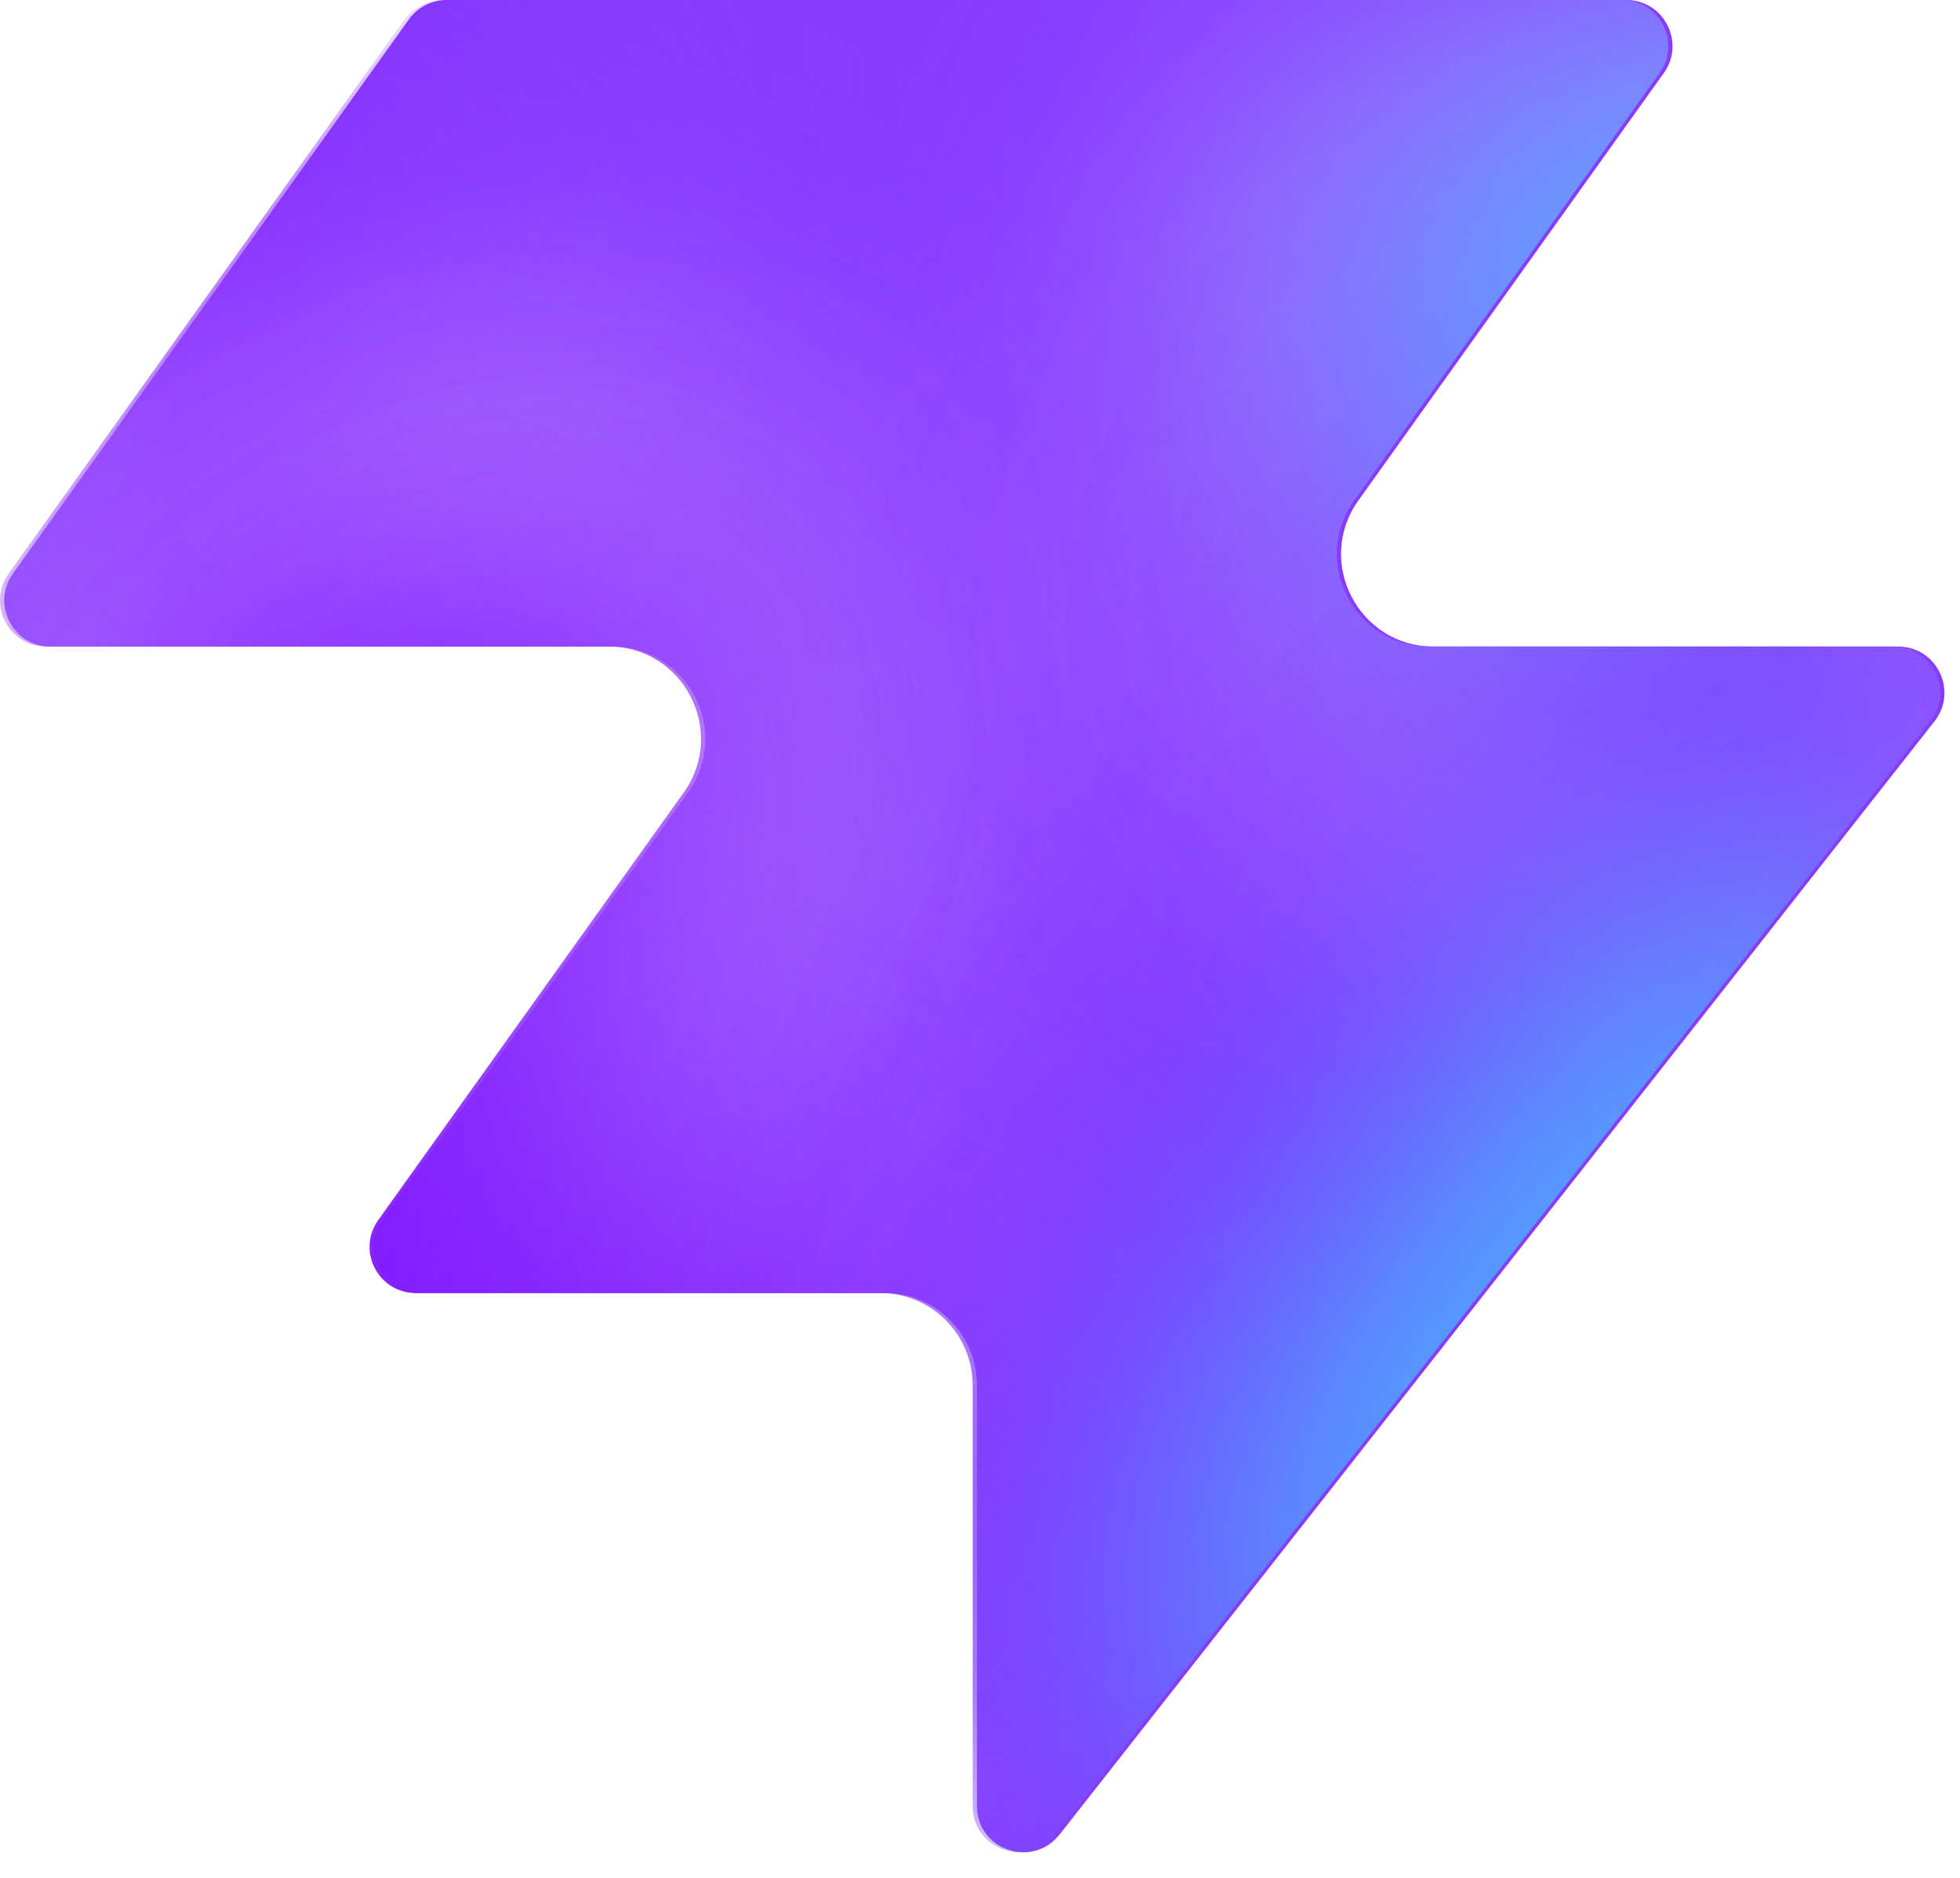
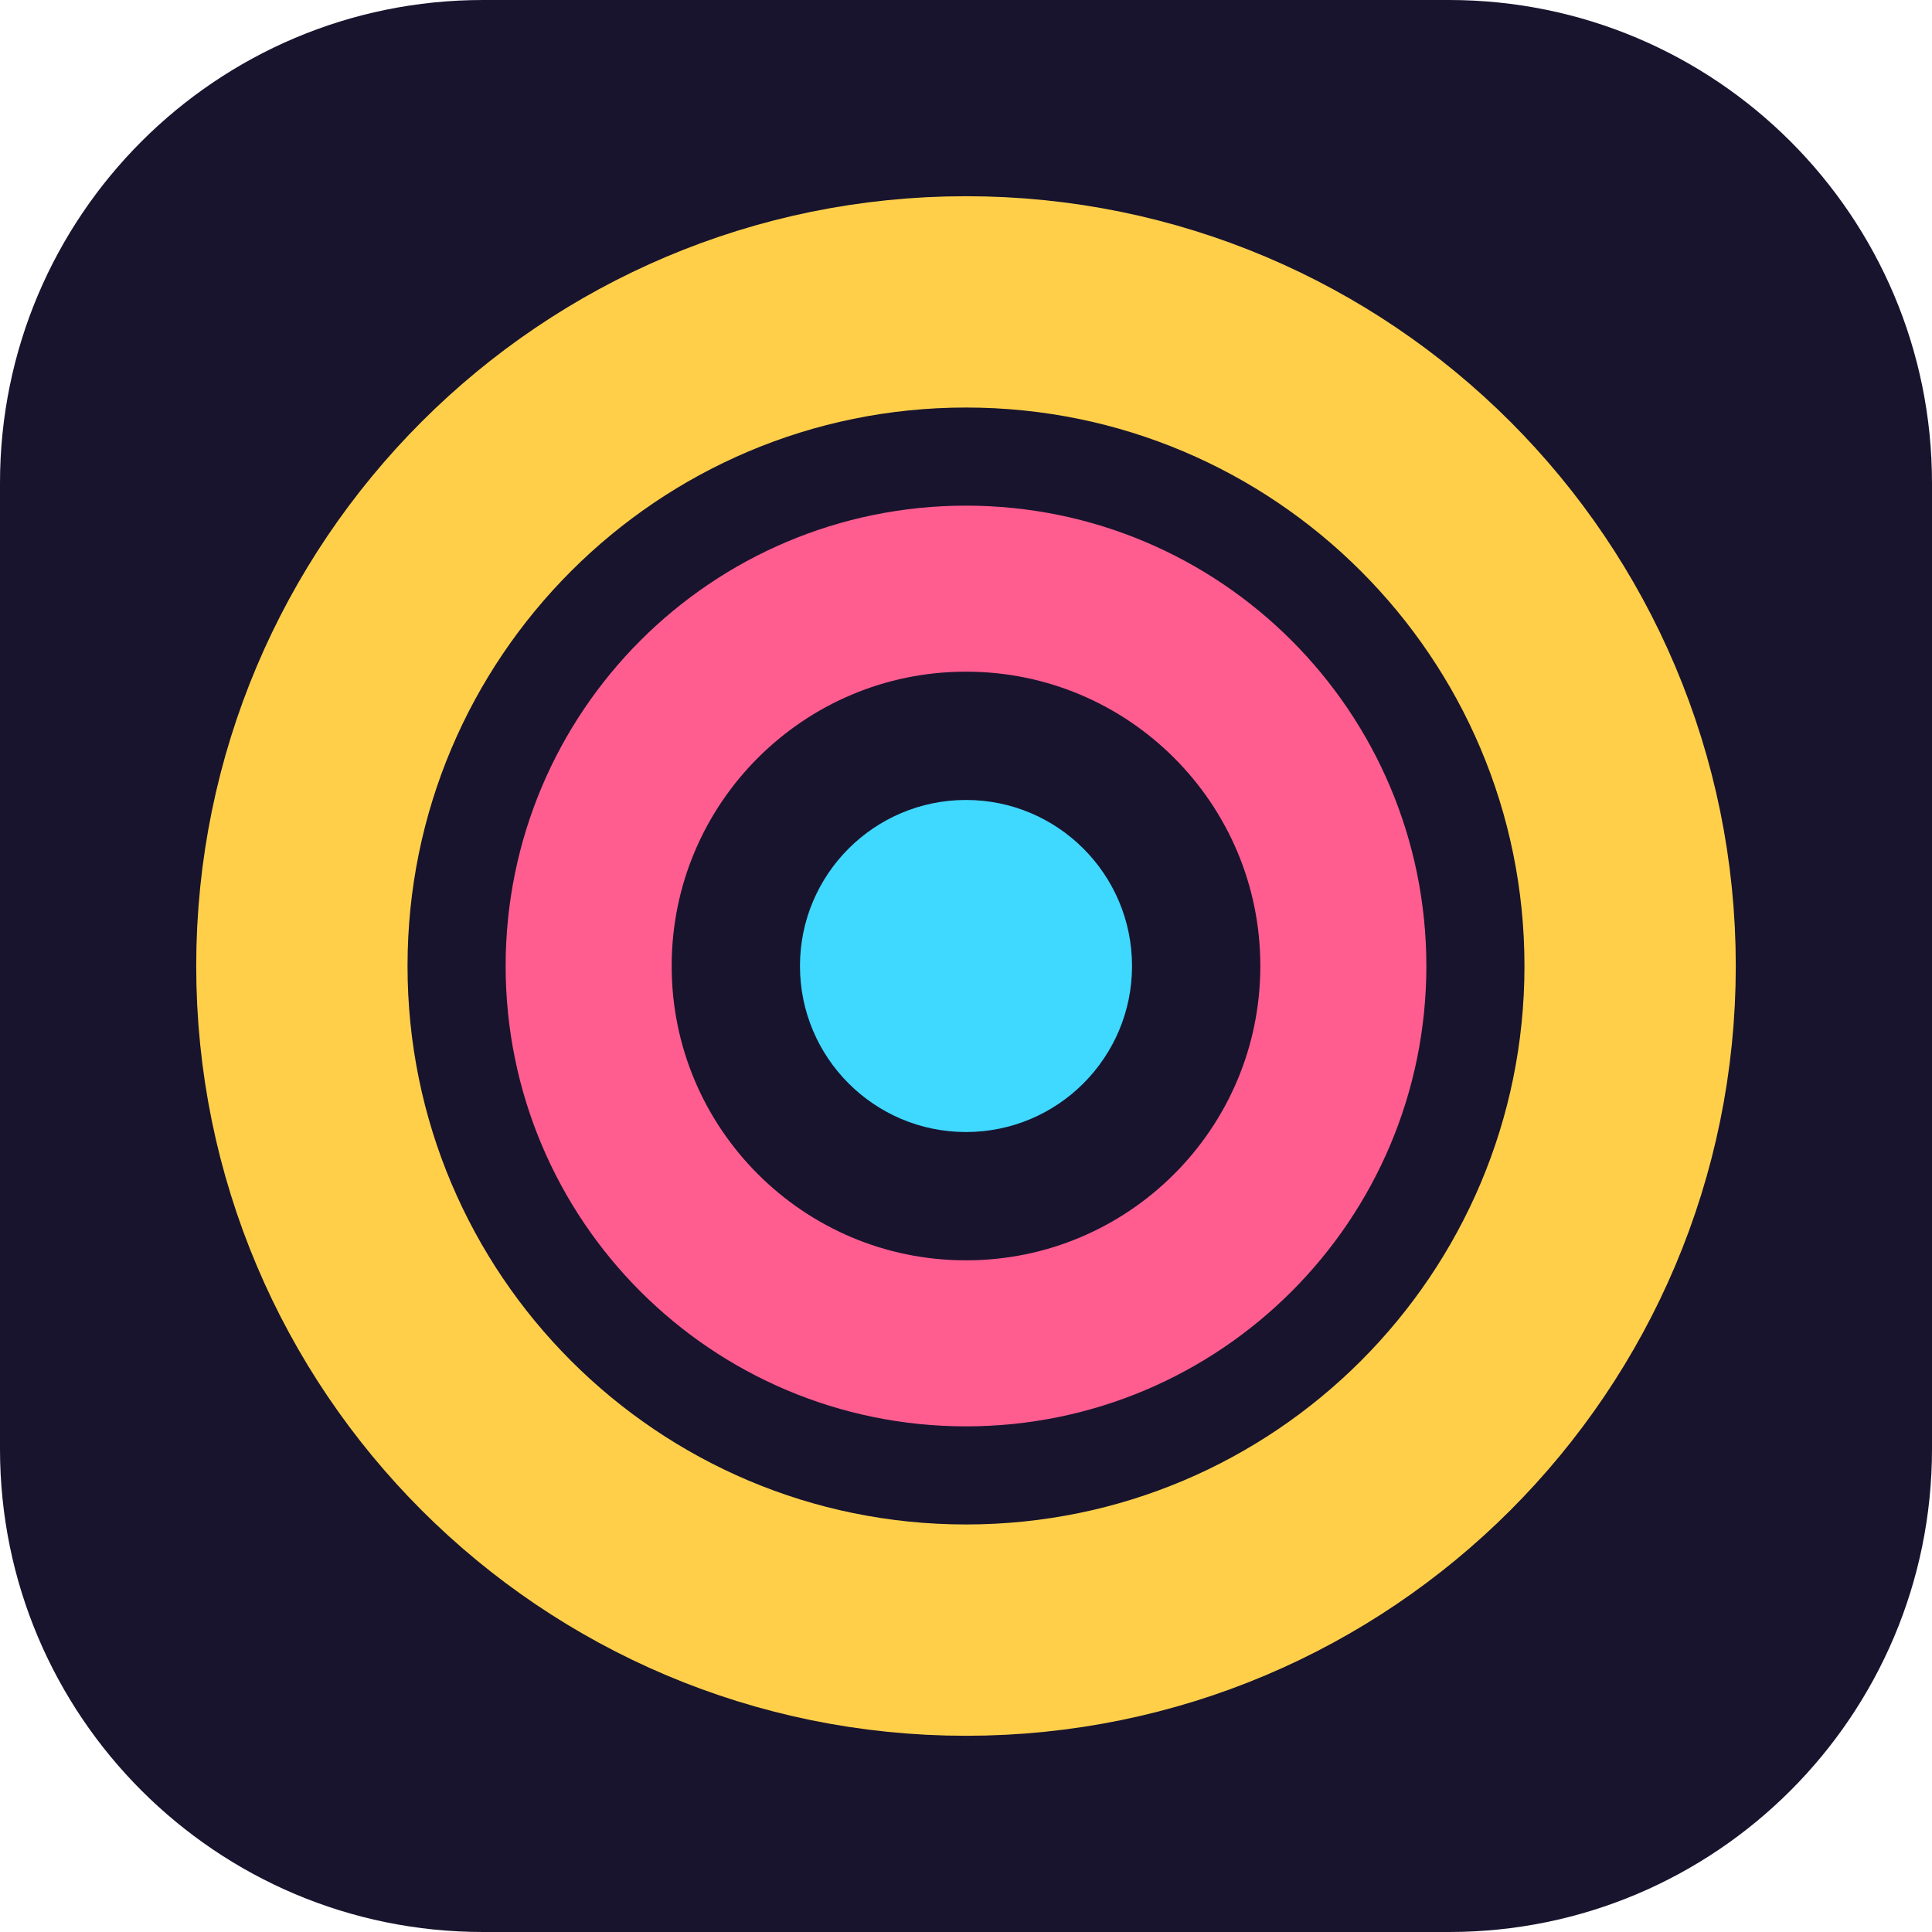
- <svg xmlns="http://www.w3.org/2000/svg" width="48" height="46" fill="none" viewBox="0 0 48 46">
-   <path fill="#863bff" d="M25.946 44.938c-.664.845-2.021.375-2.021-.698V33.937a2.26 2.26 0 0 0-2.262-2.262H10.287c-.92 0-1.456-1.04-.92-1.788l7.48-10.471c1.07-1.497 0-3.578-1.842-3.578H1.237c-.92 0-1.456-1.04-.92-1.788L10.013.474c.214-.297.556-.474.92-.474h28.894c.92 0 1.456 1.04.92 1.788l-7.48 10.471c-1.07 1.498 0 3.579 1.842 3.579h11.377c.943 0 1.473 1.088.89 1.83L25.947 44.94z" style="fill:#863bff;fill:color(display-p3 .525 .23 1);fill-opacity:1" />
-   <mask id="a" width="48" height="46" x="0" y="0" maskUnits="userSpaceOnUse" style="mask-type:alpha">
-     <path fill="#000" d="M25.842 44.938c-.664.844-2.021.375-2.021-.698V33.937a2.26 2.26 0 0 0-2.262-2.262H10.183c-.92 0-1.456-1.04-.92-1.788l7.48-10.471c1.07-1.498 0-3.579-1.842-3.579H1.133c-.92 0-1.456-1.04-.92-1.787L9.91.473c.214-.297.556-.474.92-.474h28.894c.92 0 1.456 1.04.92 1.788l-7.48 10.471c-1.07 1.498 0 3.578 1.842 3.578h11.377c.943 0 1.473 1.088.89 1.832L25.843 44.94z" style="fill:#000;fill-opacity:1" />
-   </mask>
-   <g mask="url(#a)">
-     <g filter="url(#b)">
-       <ellipse cx="5.508" cy="14.704" fill="#ede6ff" rx="5.508" ry="14.704" style="fill:#ede6ff;fill:color(display-p3 .927 .903 1);fill-opacity:1" transform="matrix(.00324 1 1 -.00324 -4.47 31.516)" />
-     </g>
-     <g filter="url(#c)">
-       <ellipse cx="10.399" cy="29.851" fill="#ede6ff" rx="10.399" ry="29.851" style="fill:#ede6ff;fill:color(display-p3 .927 .903 1);fill-opacity:1" transform="matrix(.00324 1 1 -.00324 -39.328 7.883)" />
-     </g>
-     <g filter="url(#d)">
-       <ellipse cx="5.508" cy="30.487" fill="#7e14ff" rx="5.508" ry="30.487" style="fill:#7e14ff;fill:color(display-p3 .492 .077 1);fill-opacity:1" transform="rotate(89.814 -25.913 -14.639)scale(1 -1)" />
-     </g>
-     <g filter="url(#e)">
-       <ellipse cx="5.508" cy="30.599" fill="#7e14ff" rx="5.508" ry="30.599" style="fill:#7e14ff;fill:color(display-p3 .492 .077 1);fill-opacity:1" transform="rotate(89.814 -32.644 -3.334)scale(1 -1)" />
-     </g>
-     <g filter="url(#f)">
-       <ellipse cx="5.508" cy="30.599" fill="#7e14ff" rx="5.508" ry="30.599" style="fill:#7e14ff;fill:color(display-p3 .492 .077 1);fill-opacity:1" transform="matrix(.00324 1 1 -.00324 -34.34 30.47)" />
-     </g>
-     <g filter="url(#g)">
-       <ellipse cx="14.072" cy="22.078" fill="#ede6ff" rx="14.072" ry="22.078" style="fill:#ede6ff;fill:color(display-p3 .927 .903 1);fill-opacity:1" transform="rotate(93.35 24.506 48.493)scale(-1 1)" />
-     </g>
-     <g filter="url(#h)">
-       <ellipse cx="3.47" cy="21.501" fill="#7e14ff" rx="3.47" ry="21.501" style="fill:#7e14ff;fill:color(display-p3 .492 .077 1);fill-opacity:1" transform="rotate(89.009 28.708 47.59)scale(-1 1)" />
-     </g>
-     <g filter="url(#i)">
-       <ellipse cx="3.47" cy="21.501" fill="#7e14ff" rx="3.47" ry="21.501" style="fill:#7e14ff;fill:color(display-p3 .492 .077 1);fill-opacity:1" transform="rotate(89.009 28.708 47.59)scale(-1 1)" />
-     </g>
-     <g filter="url(#j)">
-       <ellipse cx=".387" cy="8.972" fill="#7e14ff" rx="4.407" ry="29.108" style="fill:#7e14ff;fill:color(display-p3 .492 .077 1);fill-opacity:1" transform="rotate(39.51 .387 8.972)" />
-     </g>
-     <g filter="url(#k)">
-       <ellipse cx="47.523" cy="-6.092" fill="#7e14ff" rx="4.407" ry="29.108" style="fill:#7e14ff;fill:color(display-p3 .492 .077 1);fill-opacity:1" transform="rotate(37.892 47.523 -6.092)" />
-     </g>
-     <g filter="url(#l)">
-       <ellipse cx="41.412" cy="6.333" fill="#47bfff" rx="5.971" ry="9.665" style="fill:#47bfff;fill:color(display-p3 .28 .748 1);fill-opacity:1" transform="rotate(37.892 41.412 6.333)" />
-     </g>
-     <g filter="url(#m)">
-       <ellipse cx="-1.879" cy="38.332" fill="#7e14ff" rx="4.407" ry="29.108" style="fill:#7e14ff;fill:color(display-p3 .492 .077 1);fill-opacity:1" transform="rotate(37.892 -1.88 38.332)" />
-     </g>
-     <g filter="url(#n)">
-       <ellipse cx="-1.879" cy="38.332" fill="#7e14ff" rx="4.407" ry="29.108" style="fill:#7e14ff;fill:color(display-p3 .492 .077 1);fill-opacity:1" transform="rotate(37.892 -1.88 38.332)" />
-     </g>
-     <g filter="url(#o)">
-       <ellipse cx="35.651" cy="29.907" fill="#7e14ff" rx="4.407" ry="29.108" style="fill:#7e14ff;fill:color(display-p3 .492 .077 1);fill-opacity:1" transform="rotate(37.892 35.651 29.907)" />
-     </g>
-     <g filter="url(#p)">
-       <ellipse cx="38.418" cy="32.4" fill="#47bfff" rx="5.971" ry="15.297" style="fill:#47bfff;fill:color(display-p3 .28 .748 1);fill-opacity:1" transform="rotate(37.892 38.418 32.4)" />
-     </g>
-   </g>
-   <defs>
-     <filter id="b" width="60.045" height="41.654" x="-19.77" y="16.149" color-interpolation-filters="sRGB" filterUnits="userSpaceOnUse">
-       <feFlood flood-opacity="0" result="BackgroundImageFix" />
-       <feBlend in="SourceGraphic" in2="BackgroundImageFix" result="shape" />
-       <feGaussianBlur result="effect1_foregroundBlur_2002_17158" stdDeviation="7.659" />
-     </filter>
-     <filter id="c" width="90.34" height="51.437" x="-54.613" y="-7.533" color-interpolation-filters="sRGB" filterUnits="userSpaceOnUse">
-       <feFlood flood-opacity="0" result="BackgroundImageFix" />
-       <feBlend in="SourceGraphic" in2="BackgroundImageFix" result="shape" />
-       <feGaussianBlur result="effect1_foregroundBlur_2002_17158" stdDeviation="7.659" />
-     </filter>
-     <filter id="d" width="79.355" height="29.4" x="-49.64" y="2.03" color-interpolation-filters="sRGB" filterUnits="userSpaceOnUse">
-       <feFlood flood-opacity="0" result="BackgroundImageFix" />
-       <feBlend in="SourceGraphic" in2="BackgroundImageFix" result="shape" />
-       <feGaussianBlur result="effect1_foregroundBlur_2002_17158" stdDeviation="4.596" />
-     </filter>
-     <filter id="e" width="79.579" height="29.4" x="-45.045" y="20.029" color-interpolation-filters="sRGB" filterUnits="userSpaceOnUse">
-       <feFlood flood-opacity="0" result="BackgroundImageFix" />
-       <feBlend in="SourceGraphic" in2="BackgroundImageFix" result="shape" />
-       <feGaussianBlur result="effect1_foregroundBlur_2002_17158" stdDeviation="4.596" />
-     </filter>
-     <filter id="f" width="79.579" height="29.4" x="-43.513" y="21.178" color-interpolation-filters="sRGB" filterUnits="userSpaceOnUse">
-       <feFlood flood-opacity="0" result="BackgroundImageFix" />
-       <feBlend in="SourceGraphic" in2="BackgroundImageFix" result="shape" />
-       <feGaussianBlur result="effect1_foregroundBlur_2002_17158" stdDeviation="4.596" />
-     </filter>
-     <filter id="g" width="74.749" height="58.852" x="15.756" y="-17.901" color-interpolation-filters="sRGB" filterUnits="userSpaceOnUse">
-       <feFlood flood-opacity="0" result="BackgroundImageFix" />
-       <feBlend in="SourceGraphic" in2="BackgroundImageFix" result="shape" />
-       <feGaussianBlur result="effect1_foregroundBlur_2002_17158" stdDeviation="7.659" />
-     </filter>
-     <filter id="h" width="61.377" height="25.362" x="23.548" y="2.284" color-interpolation-filters="sRGB" filterUnits="userSpaceOnUse">
-       <feFlood flood-opacity="0" result="BackgroundImageFix" />
-       <feBlend in="SourceGraphic" in2="BackgroundImageFix" result="shape" />
-       <feGaussianBlur result="effect1_foregroundBlur_2002_17158" stdDeviation="4.596" />
-     </filter>
-     <filter id="i" width="61.377" height="25.362" x="23.548" y="2.284" color-interpolation-filters="sRGB" filterUnits="userSpaceOnUse">
-       <feFlood flood-opacity="0" result="BackgroundImageFix" />
-       <feBlend in="SourceGraphic" in2="BackgroundImageFix" result="shape" />
-       <feGaussianBlur result="effect1_foregroundBlur_2002_17158" stdDeviation="4.596" />
-     </filter>
-     <filter id="j" width="56.045" height="63.649" x="-27.636" y="-22.853" color-interpolation-filters="sRGB" filterUnits="userSpaceOnUse">
-       <feFlood flood-opacity="0" result="BackgroundImageFix" />
-       <feBlend in="SourceGraphic" in2="BackgroundImageFix" result="shape" />
-       <feGaussianBlur result="effect1_foregroundBlur_2002_17158" stdDeviation="4.596" />
-     </filter>
-     <filter id="k" width="54.814" height="64.646" x="20.116" y="-38.415" color-interpolation-filters="sRGB" filterUnits="userSpaceOnUse">
-       <feFlood flood-opacity="0" result="BackgroundImageFix" />
-       <feBlend in="SourceGraphic" in2="BackgroundImageFix" result="shape" />
-       <feGaussianBlur result="effect1_foregroundBlur_2002_17158" stdDeviation="4.596" />
-     </filter>
-     <filter id="l" width="33.541" height="35.313" x="24.641" y="-11.323" color-interpolation-filters="sRGB" filterUnits="userSpaceOnUse">
-       <feFlood flood-opacity="0" result="BackgroundImageFix" />
-       <feBlend in="SourceGraphic" in2="BackgroundImageFix" result="shape" />
-       <feGaussianBlur result="effect1_foregroundBlur_2002_17158" stdDeviation="4.596" />
-     </filter>
-     <filter id="m" width="54.814" height="64.646" x="-29.286" y="6.009" color-interpolation-filters="sRGB" filterUnits="userSpaceOnUse">
-       <feFlood flood-opacity="0" result="BackgroundImageFix" />
-       <feBlend in="SourceGraphic" in2="BackgroundImageFix" result="shape" />
-       <feGaussianBlur result="effect1_foregroundBlur_2002_17158" stdDeviation="4.596" />
-     </filter>
-     <filter id="n" width="54.814" height="64.646" x="-29.286" y="6.009" color-interpolation-filters="sRGB" filterUnits="userSpaceOnUse">
-       <feFlood flood-opacity="0" result="BackgroundImageFix" />
-       <feBlend in="SourceGraphic" in2="BackgroundImageFix" result="shape" />
-       <feGaussianBlur result="effect1_foregroundBlur_2002_17158" stdDeviation="4.596" />
-     </filter>
-     <filter id="o" width="54.814" height="64.646" x="8.244" y="-2.416" color-interpolation-filters="sRGB" filterUnits="userSpaceOnUse">
-       <feFlood flood-opacity="0" result="BackgroundImageFix" />
-       <feBlend in="SourceGraphic" in2="BackgroundImageFix" result="shape" />
-       <feGaussianBlur result="effect1_foregroundBlur_2002_17158" stdDeviation="4.596" />
-     </filter>
-     <filter id="p" width="39.409" height="43.623" x="18.713" y="10.588" color-interpolation-filters="sRGB" filterUnits="userSpaceOnUse">
-       <feFlood flood-opacity="0" result="BackgroundImageFix" />
-       <feBlend in="SourceGraphic" in2="BackgroundImageFix" result="shape" />
-       <feGaussianBlur result="effect1_foregroundBlur_2002_17158" stdDeviation="4.596" />
-     </filter>
-   </defs>
+ <svg xmlns="http://www.w3.org/2000/svg" width="64" height="64" viewBox="0 0 64 64" fill="none">
+   <rect width="64" height="64" rx="16" fill="#18142e" />
+   <circle cx="32" cy="32" r="22" stroke="#ffcf4a" stroke-width="7" />
+   <circle cx="32" cy="32" r="12.5" stroke="#ff5d8f" stroke-width="5.5" />
+   <circle cx="32" cy="32" r="5.5" fill="#3fd8ff" />
</svg>
